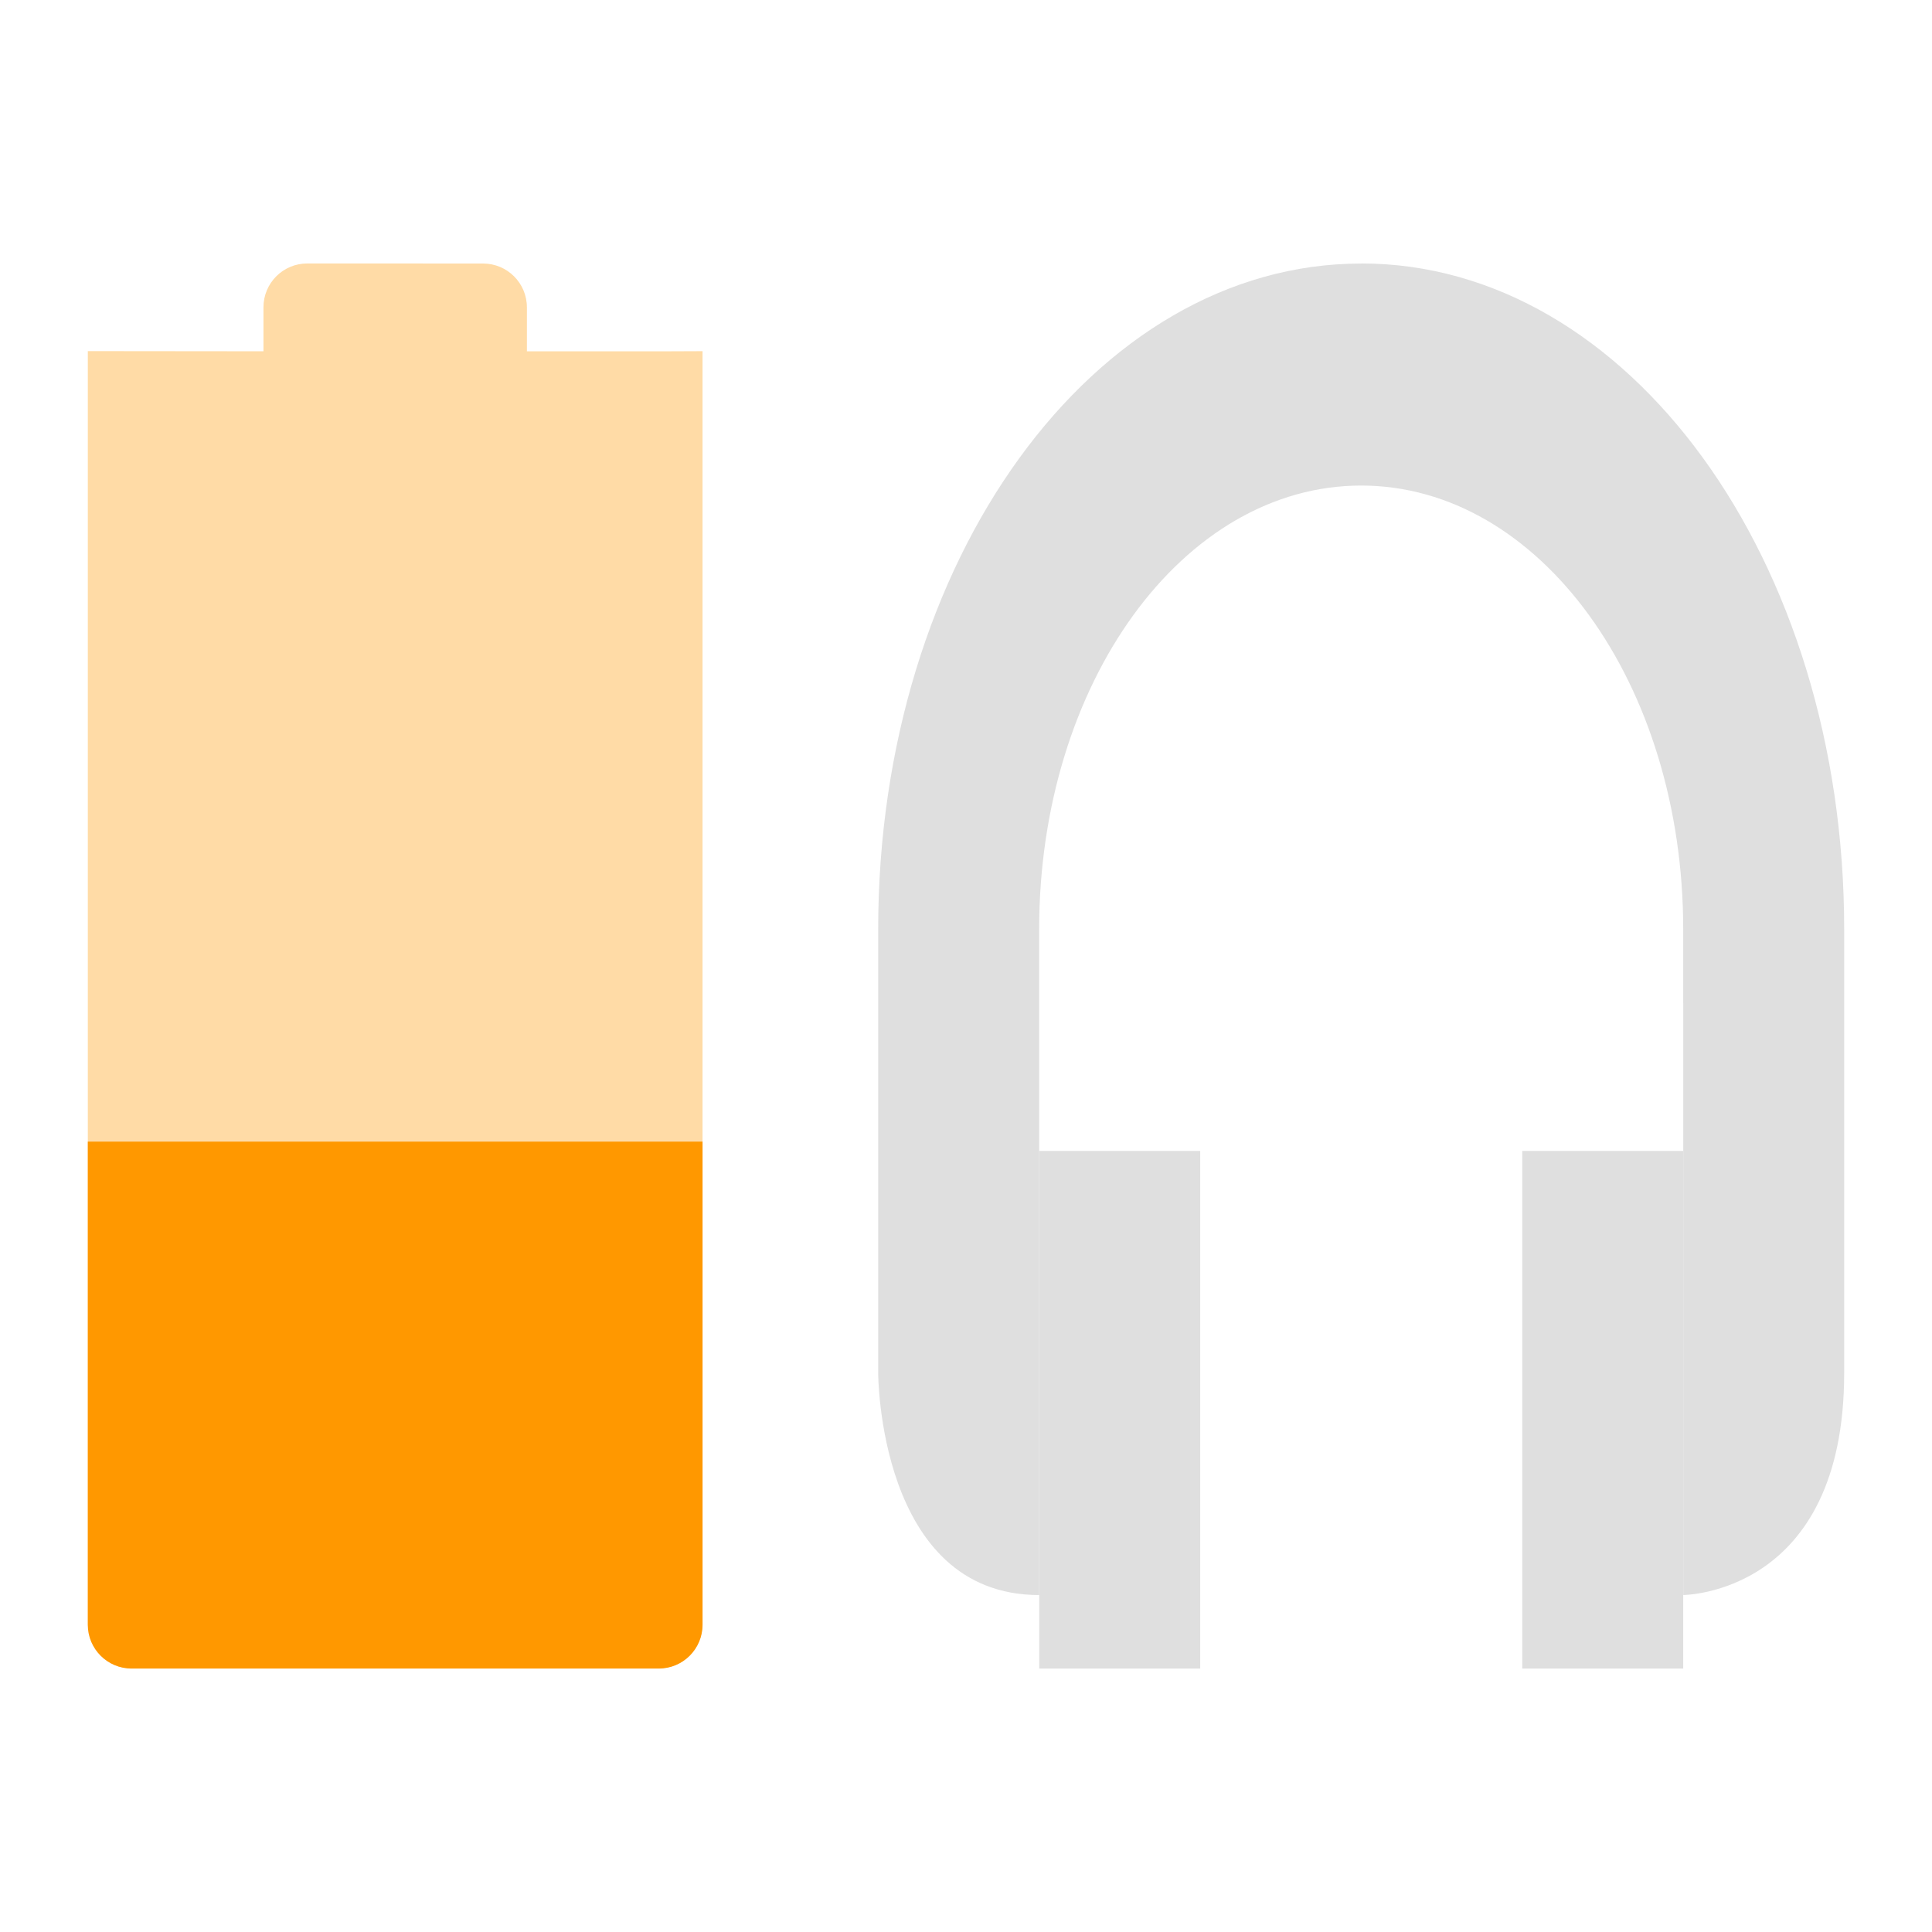
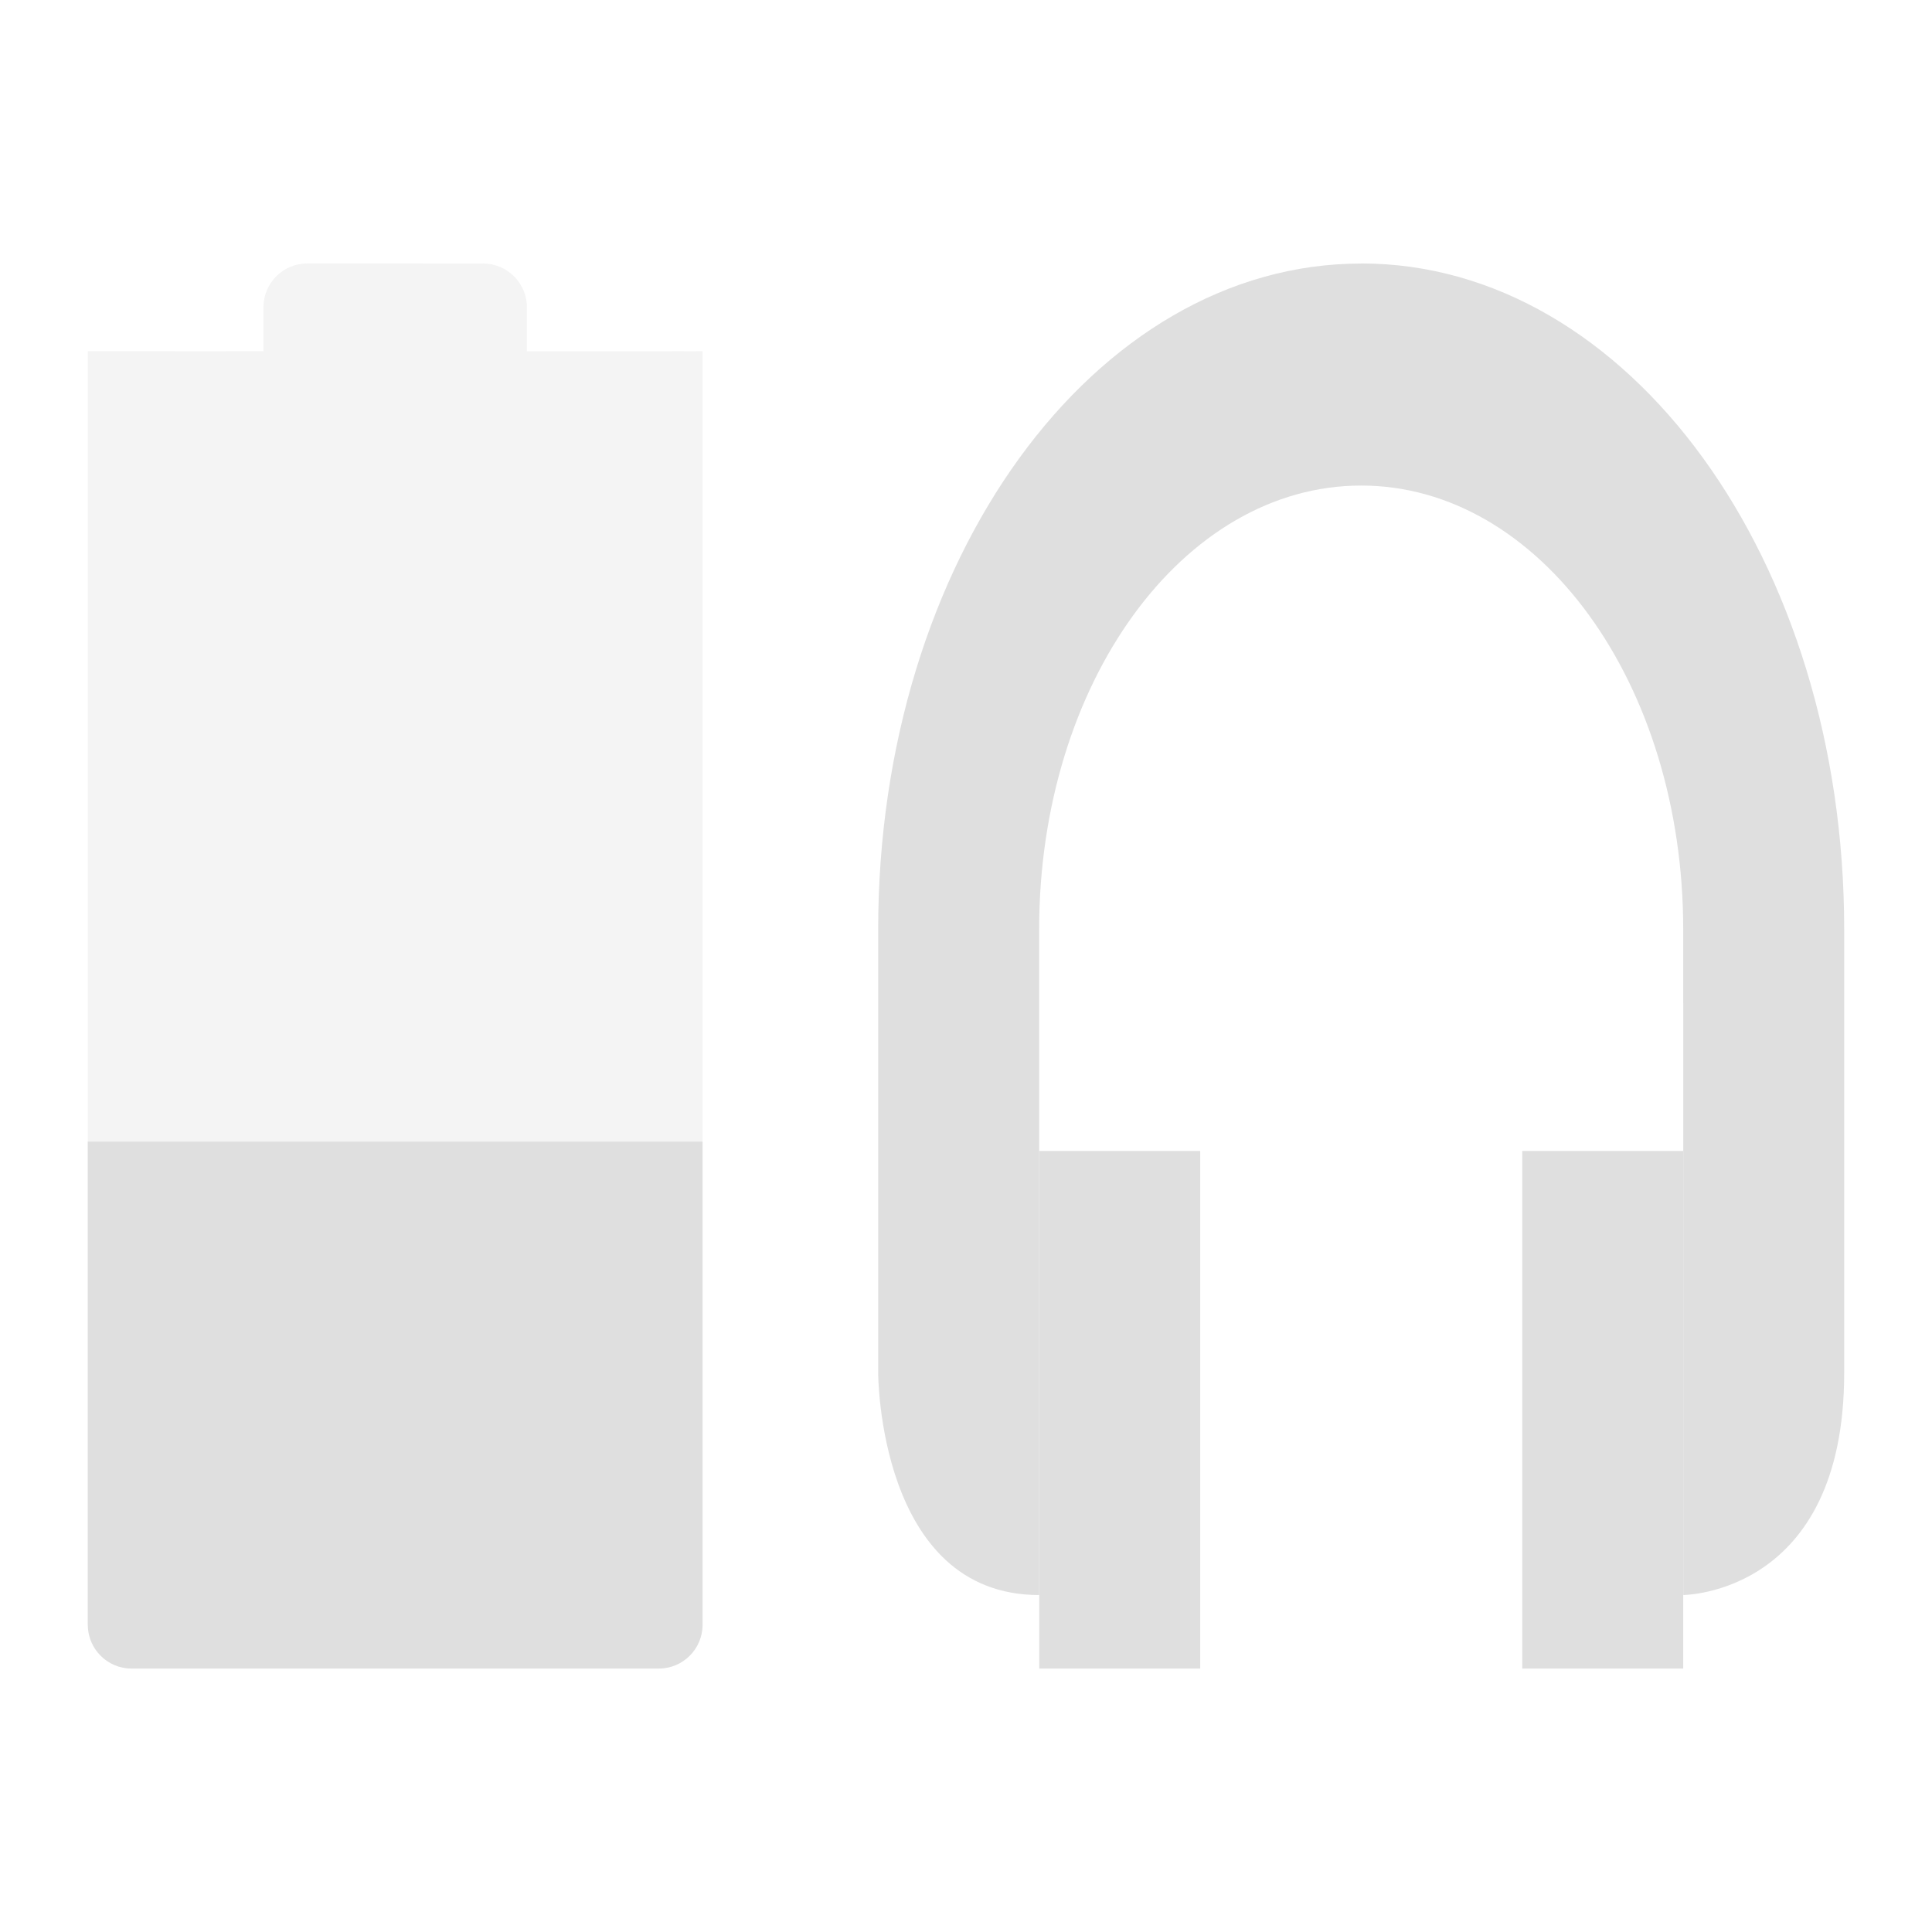
<svg xmlns="http://www.w3.org/2000/svg" width="22" height="22" version="1.1" id="svg60">
  <defs id="defs50">
    <style id="current-color-scheme" type="text/css">
   .ColorScheme-Text { color:#dfdfdf; } .ColorScheme-Highlight { color:#4285f4; } .ColorScheme-NeutralText { color:#ff9800; } .ColorScheme-PositiveText { color:#4caf50; } .ColorScheme-NegativeText { color:#f44336; }
  </style>
  </defs>
  <g transform="translate(-57 -719.36)" id="g58">
-     <path opacity="0.35" style="color:#ff9800;fill:currentColor" class="ColorScheme-NeutralText" d="m 60.5,722.36 c -0.277,0 -0.5,0.223 -0.5,0.5 v 0.5 l -2,-0.002 v -2.6e-4 l -1e-5,14.502 c 0,0.277 0.223,0.5 0.5,0.5 h 6 c 0.277,0 0.5,-0.223 0.5,-0.5 l 1e-5,-14.501 -0.5,0.002 H 63 v -0.5 c 0,-0.277 -0.223,-0.5 -0.5,-0.5 z" id="path18" />
-     <path style="color:#ff9800;fill:currentColor;stroke-width:1" class="ColorScheme-NeutralText" d="M 58,732.36 58,737.86 c -1e-5,0.277 0.223,0.5 0.5,0.5 h 6 c 0.277,0 0.5,-0.223 0.5,-0.5 l 1e-5,-5.5 z" id="path20" />
+     <path opacity="0.35" style="color:#ff9800;fill:#dfdfdf;fill-opacity:1" class="ColorScheme-NeutralText" d="m 60.5,722.36 c -0.277,0 -0.5,0.223 -0.5,0.5 v 0.5 l -2,-0.002 v -2.6e-4 l -1e-5,14.502 c 0,0.277 0.223,0.5 0.5,0.5 h 6 c 0.277,0 0.5,-0.223 0.5,-0.5 l 1e-5,-14.501 -0.5,0.002 H 63 v -0.5 c 0,-0.277 -0.223,-0.5 -0.5,-0.5 z" id="path18" />
+     <path style="color:#ff9800;fill:#dfdfdf;stroke-width:1;fill-opacity:1" class="ColorScheme-NeutralText" d="M 58,732.36 58,737.86 c -1e-5,0.277 0.223,0.5 0.5,0.5 h 6 c 0.277,0 0.5,-0.223 0.5,-0.5 l 1e-5,-5.5 z" id="path20" />
    <path style="fill:#dfdfdf;fill-opacity:1;stroke-width:0.717" d="m 72.5,722.361 c -3.047,0 -5.5,3.381 -5.5,7.581 v 5.054 c 0,0 0,2.527 1.833,2.527 h 6.11e-4 v -6.317 h -6.11e-4 v -1.263 c 0,-2.8 1.635,-5.054 3.667,-5.054 2.031,0 3.667,2.254 3.667,5.054 v 0.838 h 6.11e-4 v 6.742 C 76.171,737.521 78,737.519 78,734.994 v -5.054 C 78,725.741 75.547,722.36 72.5,722.36 Z" id="path538" />
    <path style="fill:#dfdfdf;fill-opacity:1;stroke-width:0.717" d="M 68.834,732.466 V 738.36 h 1.833 v -5.894 z m 5.5,0 V 738.36 h 1.833 v -5.894 z" id="path542" />
  </g>
</svg>
